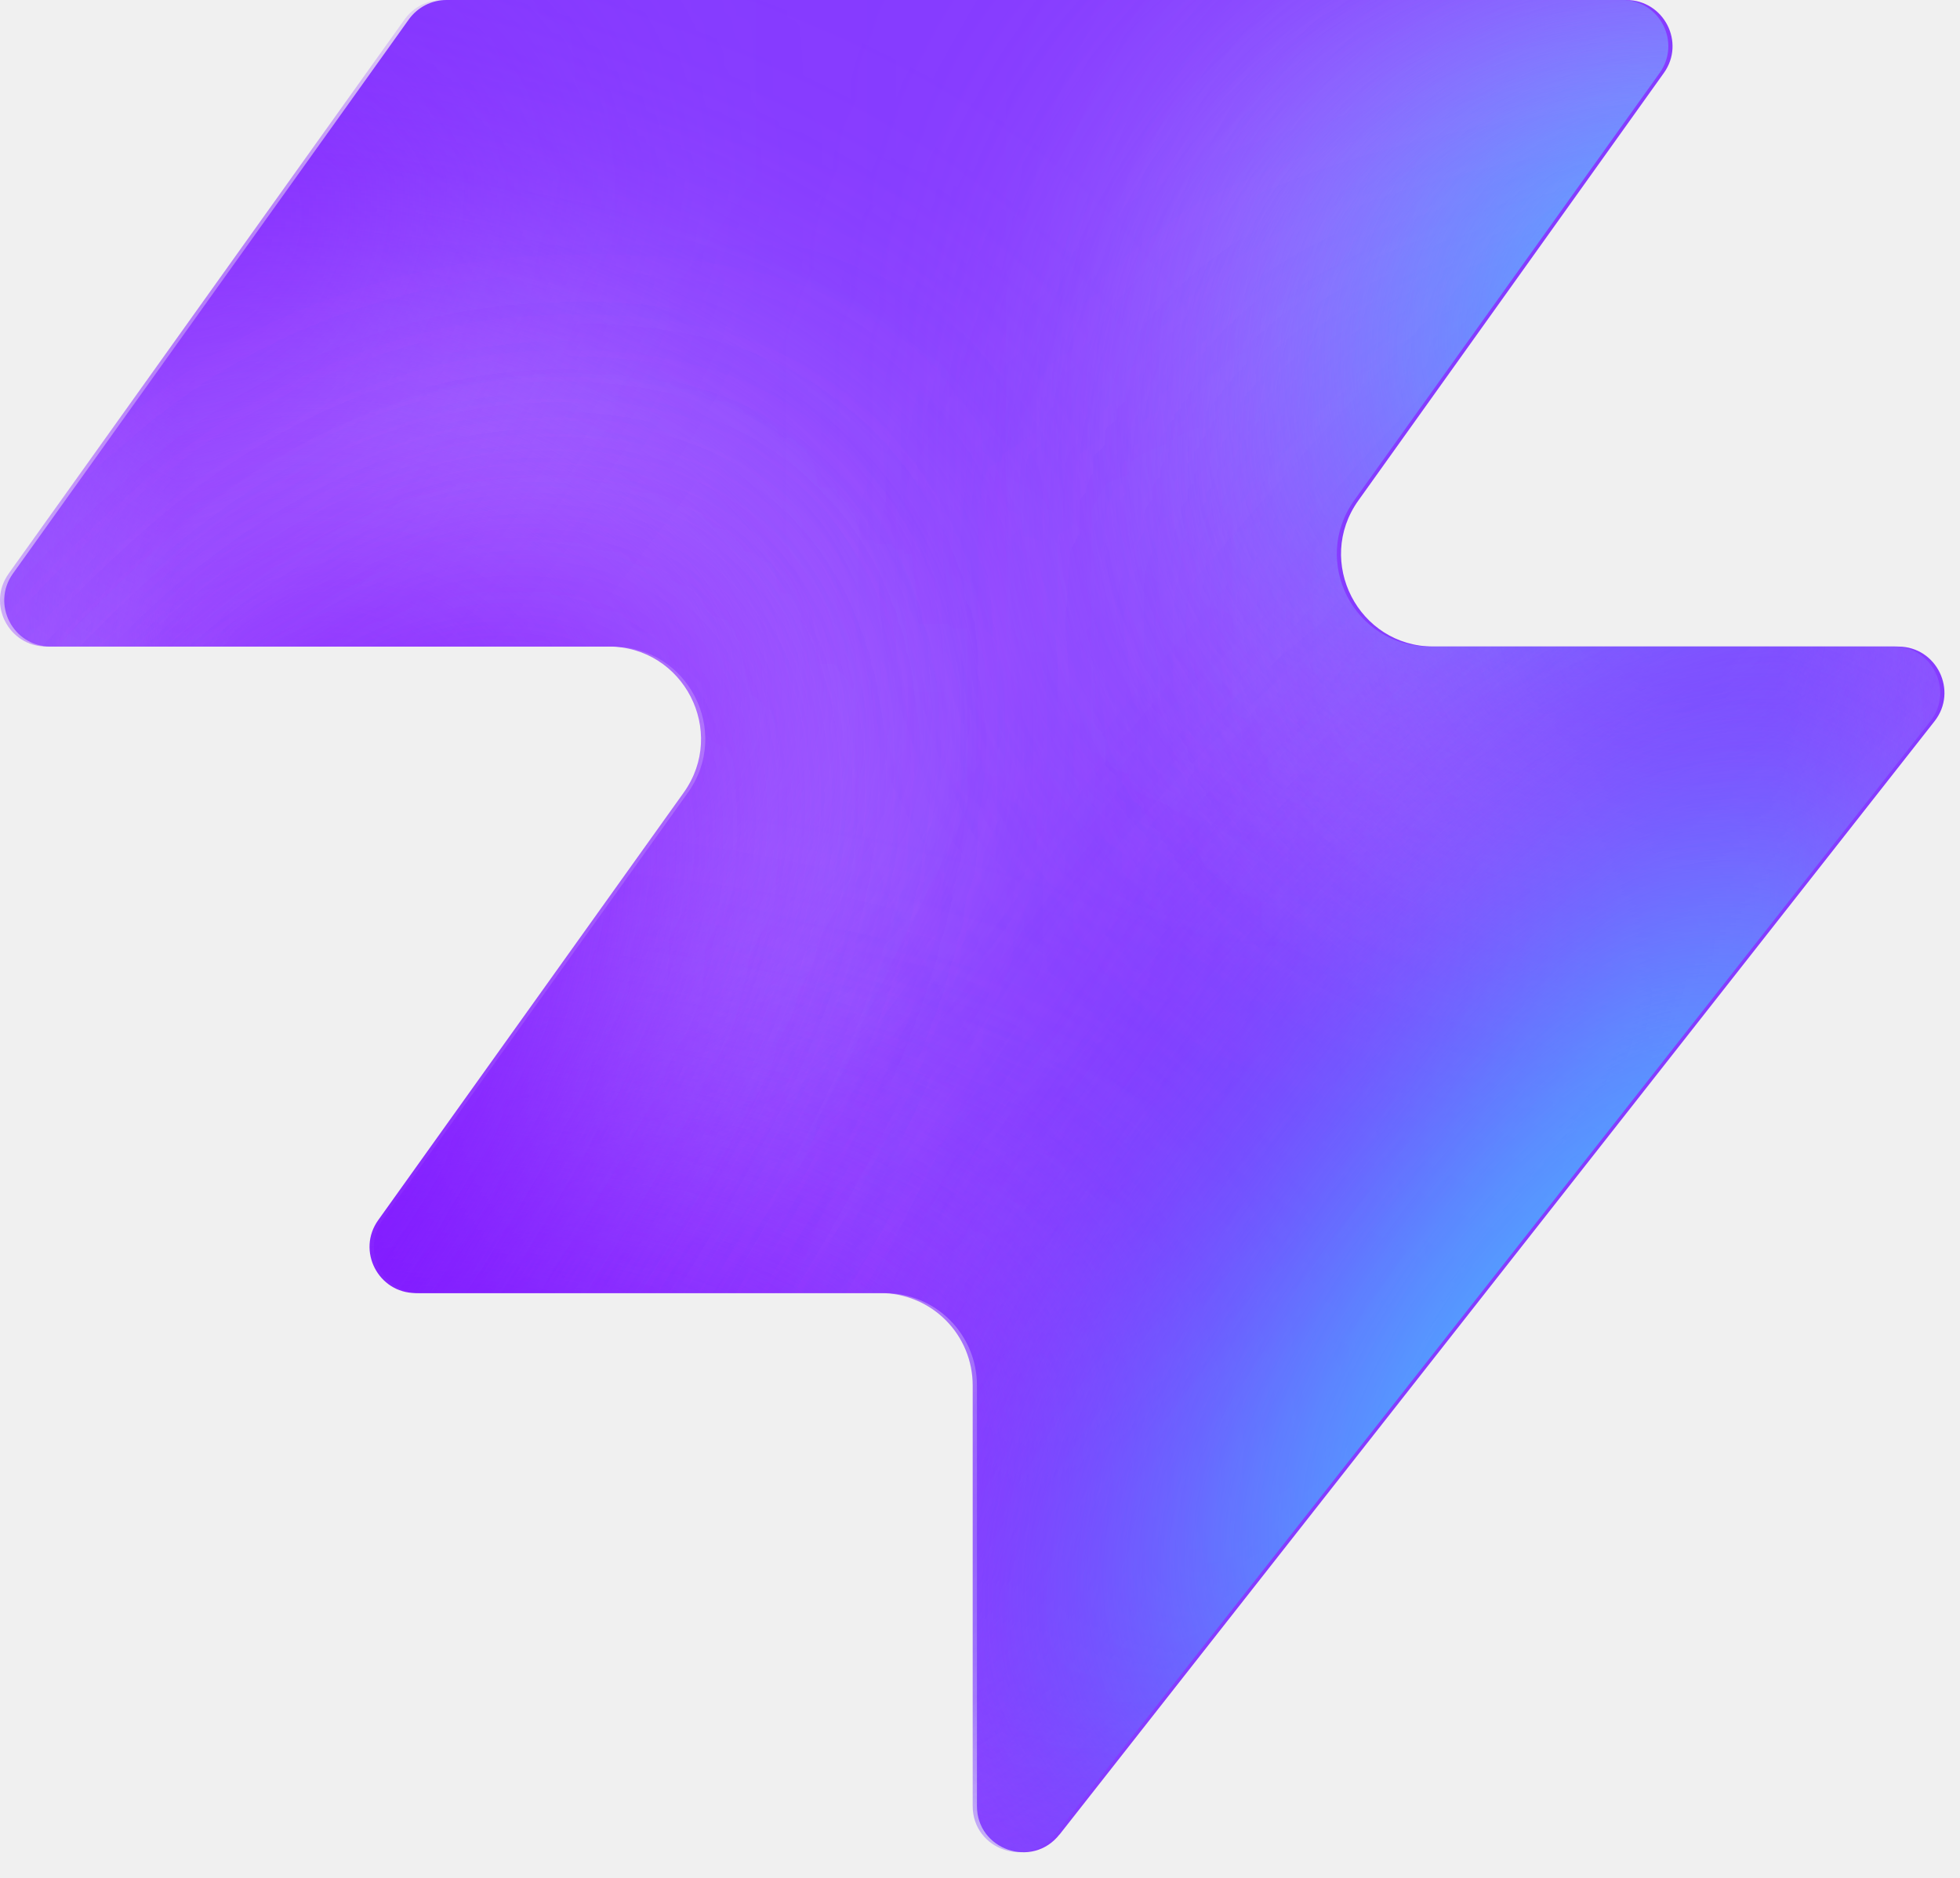
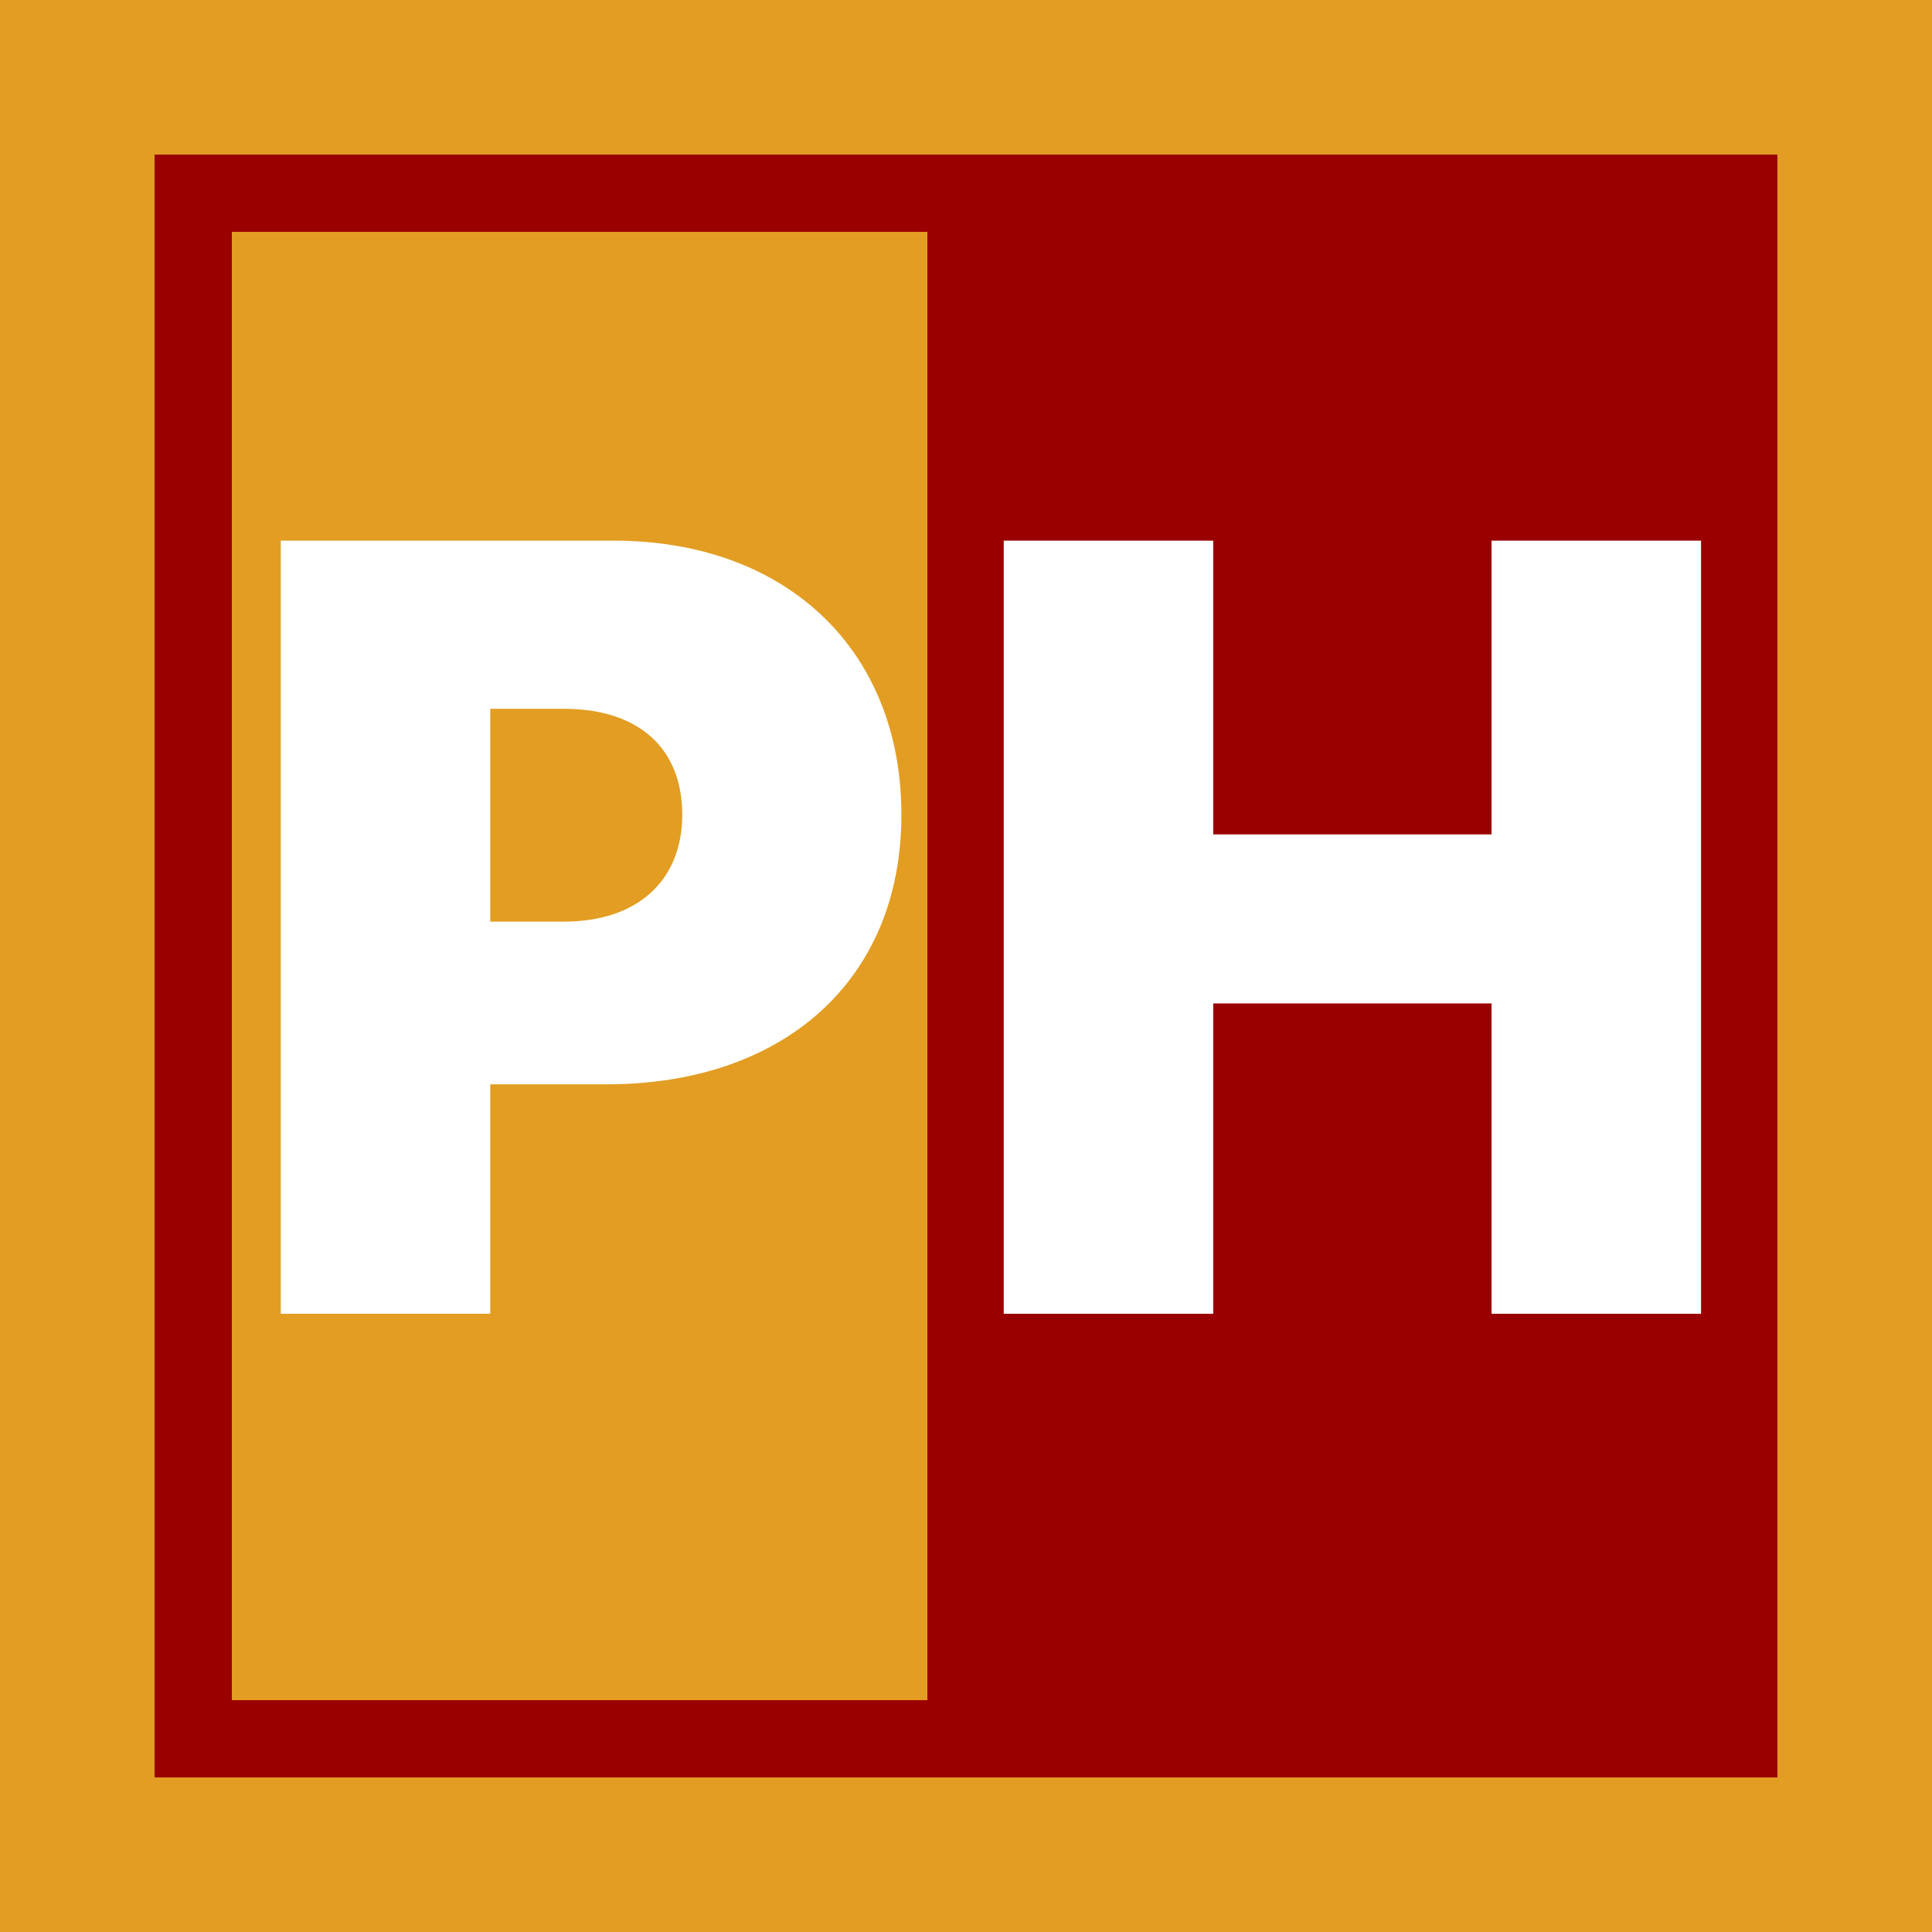
- <svg xmlns="http://www.w3.org/2000/svg" width="48" height="46" fill="none" viewBox="0 0 48 46">
-   <path fill="#863bff" d="M25.946 44.938c-.664.845-2.021.375-2.021-.698V33.937a2.26 2.26 0 0 0-2.262-2.262H10.287c-.92 0-1.456-1.04-.92-1.788l7.48-10.471c1.07-1.497 0-3.578-1.842-3.578H1.237c-.92 0-1.456-1.04-.92-1.788L10.013.474c.214-.297.556-.474.92-.474h28.894c.92 0 1.456 1.04.92 1.788l-7.48 10.471c-1.07 1.498 0 3.579 1.842 3.579h11.377c.943 0 1.473 1.088.89 1.83L25.947 44.94z" style="fill:#863bff;fill:color(display-p3 .525 .23 1);fill-opacity:1" />
-   <mask id="a" width="48" height="46" x="0" y="0" maskUnits="userSpaceOnUse" style="mask-type:alpha">
-     <path fill="#000" d="M25.842 44.938c-.664.844-2.021.375-2.021-.698V33.937a2.26 2.26 0 0 0-2.262-2.262H10.183c-.92 0-1.456-1.04-.92-1.788l7.48-10.471c1.07-1.498 0-3.579-1.842-3.579H1.133c-.92 0-1.456-1.04-.92-1.787L9.91.473c.214-.297.556-.474.92-.474h28.894c.92 0 1.456 1.04.92 1.788l-7.48 10.471c-1.07 1.498 0 3.578 1.842 3.578h11.377c.943 0 1.473 1.088.89 1.832L25.843 44.94z" style="fill:#000;fill-opacity:1" />
-   </mask>
-   <g mask="url(#a)">
-     <g filter="url(#b)">
-       <ellipse cx="5.508" cy="14.704" fill="#ede6ff" rx="5.508" ry="14.704" style="fill:#ede6ff;fill:color(display-p3 .927 .903 1);fill-opacity:1" transform="matrix(.00324 1 1 -.00324 -4.47 31.516)" />
-     </g>
-     <g filter="url(#c)">
-       <ellipse cx="10.399" cy="29.851" fill="#ede6ff" rx="10.399" ry="29.851" style="fill:#ede6ff;fill:color(display-p3 .927 .903 1);fill-opacity:1" transform="matrix(.00324 1 1 -.00324 -39.328 7.883)" />
-     </g>
-     <g filter="url(#d)">
-       <ellipse cx="5.508" cy="30.487" fill="#7e14ff" rx="5.508" ry="30.487" style="fill:#7e14ff;fill:color(display-p3 .492 .077 1);fill-opacity:1" transform="rotate(89.814 -25.913 -14.639)scale(1 -1)" />
-     </g>
-     <g filter="url(#e)">
-       <ellipse cx="5.508" cy="30.599" fill="#7e14ff" rx="5.508" ry="30.599" style="fill:#7e14ff;fill:color(display-p3 .492 .077 1);fill-opacity:1" transform="rotate(89.814 -32.644 -3.334)scale(1 -1)" />
-     </g>
-     <g filter="url(#f)">
-       <ellipse cx="5.508" cy="30.599" fill="#7e14ff" rx="5.508" ry="30.599" style="fill:#7e14ff;fill:color(display-p3 .492 .077 1);fill-opacity:1" transform="matrix(.00324 1 1 -.00324 -34.34 30.47)" />
-     </g>
-     <g filter="url(#g)">
-       <ellipse cx="14.072" cy="22.078" fill="#ede6ff" rx="14.072" ry="22.078" style="fill:#ede6ff;fill:color(display-p3 .927 .903 1);fill-opacity:1" transform="rotate(93.35 24.506 48.493)scale(-1 1)" />
-     </g>
-     <g filter="url(#h)">
-       <ellipse cx="3.47" cy="21.501" fill="#7e14ff" rx="3.47" ry="21.501" style="fill:#7e14ff;fill:color(display-p3 .492 .077 1);fill-opacity:1" transform="rotate(89.009 28.708 47.59)scale(-1 1)" />
-     </g>
-     <g filter="url(#i)">
-       <ellipse cx="3.47" cy="21.501" fill="#7e14ff" rx="3.47" ry="21.501" style="fill:#7e14ff;fill:color(display-p3 .492 .077 1);fill-opacity:1" transform="rotate(89.009 28.708 47.59)scale(-1 1)" />
-     </g>
-     <g filter="url(#j)">
-       <ellipse cx=".387" cy="8.972" fill="#7e14ff" rx="4.407" ry="29.108" style="fill:#7e14ff;fill:color(display-p3 .492 .077 1);fill-opacity:1" transform="rotate(39.51 .387 8.972)" />
-     </g>
-     <g filter="url(#k)">
-       <ellipse cx="47.523" cy="-6.092" fill="#7e14ff" rx="4.407" ry="29.108" style="fill:#7e14ff;fill:color(display-p3 .492 .077 1);fill-opacity:1" transform="rotate(37.892 47.523 -6.092)" />
-     </g>
-     <g filter="url(#l)">
-       <ellipse cx="41.412" cy="6.333" fill="#47bfff" rx="5.971" ry="9.665" style="fill:#47bfff;fill:color(display-p3 .28 .748 1);fill-opacity:1" transform="rotate(37.892 41.412 6.333)" />
-     </g>
-     <g filter="url(#m)">
-       <ellipse cx="-1.879" cy="38.332" fill="#7e14ff" rx="4.407" ry="29.108" style="fill:#7e14ff;fill:color(display-p3 .492 .077 1);fill-opacity:1" transform="rotate(37.892 -1.88 38.332)" />
-     </g>
-     <g filter="url(#n)">
-       <ellipse cx="-1.879" cy="38.332" fill="#7e14ff" rx="4.407" ry="29.108" style="fill:#7e14ff;fill:color(display-p3 .492 .077 1);fill-opacity:1" transform="rotate(37.892 -1.88 38.332)" />
-     </g>
-     <g filter="url(#o)">
-       <ellipse cx="35.651" cy="29.907" fill="#7e14ff" rx="4.407" ry="29.108" style="fill:#7e14ff;fill:color(display-p3 .492 .077 1);fill-opacity:1" transform="rotate(37.892 35.651 29.907)" />
-     </g>
-     <g filter="url(#p)">
-       <ellipse cx="38.418" cy="32.4" fill="#47bfff" rx="5.971" ry="15.297" style="fill:#47bfff;fill:color(display-p3 .28 .748 1);fill-opacity:1" transform="rotate(37.892 38.418 32.4)" />
-     </g>
-   </g>
-   <defs>
-     <filter id="b" width="60.045" height="41.654" x="-19.77" y="16.149" color-interpolation-filters="sRGB" filterUnits="userSpaceOnUse">
-       <feFlood flood-opacity="0" result="BackgroundImageFix" />
-       <feBlend in="SourceGraphic" in2="BackgroundImageFix" result="shape" />
-       <feGaussianBlur result="effect1_foregroundBlur_2002_17158" stdDeviation="7.659" />
-     </filter>
-     <filter id="c" width="90.34" height="51.437" x="-54.613" y="-7.533" color-interpolation-filters="sRGB" filterUnits="userSpaceOnUse">
-       <feFlood flood-opacity="0" result="BackgroundImageFix" />
-       <feBlend in="SourceGraphic" in2="BackgroundImageFix" result="shape" />
-       <feGaussianBlur result="effect1_foregroundBlur_2002_17158" stdDeviation="7.659" />
-     </filter>
-     <filter id="d" width="79.355" height="29.4" x="-49.64" y="2.03" color-interpolation-filters="sRGB" filterUnits="userSpaceOnUse">
-       <feFlood flood-opacity="0" result="BackgroundImageFix" />
-       <feBlend in="SourceGraphic" in2="BackgroundImageFix" result="shape" />
-       <feGaussianBlur result="effect1_foregroundBlur_2002_17158" stdDeviation="4.596" />
-     </filter>
-     <filter id="e" width="79.579" height="29.4" x="-45.045" y="20.029" color-interpolation-filters="sRGB" filterUnits="userSpaceOnUse">
-       <feFlood flood-opacity="0" result="BackgroundImageFix" />
-       <feBlend in="SourceGraphic" in2="BackgroundImageFix" result="shape" />
-       <feGaussianBlur result="effect1_foregroundBlur_2002_17158" stdDeviation="4.596" />
-     </filter>
-     <filter id="f" width="79.579" height="29.4" x="-43.513" y="21.178" color-interpolation-filters="sRGB" filterUnits="userSpaceOnUse">
-       <feFlood flood-opacity="0" result="BackgroundImageFix" />
-       <feBlend in="SourceGraphic" in2="BackgroundImageFix" result="shape" />
-       <feGaussianBlur result="effect1_foregroundBlur_2002_17158" stdDeviation="4.596" />
-     </filter>
-     <filter id="g" width="74.749" height="58.852" x="15.756" y="-17.901" color-interpolation-filters="sRGB" filterUnits="userSpaceOnUse">
-       <feFlood flood-opacity="0" result="BackgroundImageFix" />
-       <feBlend in="SourceGraphic" in2="BackgroundImageFix" result="shape" />
-       <feGaussianBlur result="effect1_foregroundBlur_2002_17158" stdDeviation="7.659" />
-     </filter>
-     <filter id="h" width="61.377" height="25.362" x="23.548" y="2.284" color-interpolation-filters="sRGB" filterUnits="userSpaceOnUse">
-       <feFlood flood-opacity="0" result="BackgroundImageFix" />
-       <feBlend in="SourceGraphic" in2="BackgroundImageFix" result="shape" />
-       <feGaussianBlur result="effect1_foregroundBlur_2002_17158" stdDeviation="4.596" />
-     </filter>
-     <filter id="i" width="61.377" height="25.362" x="23.548" y="2.284" color-interpolation-filters="sRGB" filterUnits="userSpaceOnUse">
-       <feFlood flood-opacity="0" result="BackgroundImageFix" />
-       <feBlend in="SourceGraphic" in2="BackgroundImageFix" result="shape" />
-       <feGaussianBlur result="effect1_foregroundBlur_2002_17158" stdDeviation="4.596" />
-     </filter>
-     <filter id="j" width="56.045" height="63.649" x="-27.636" y="-22.853" color-interpolation-filters="sRGB" filterUnits="userSpaceOnUse">
-       <feFlood flood-opacity="0" result="BackgroundImageFix" />
-       <feBlend in="SourceGraphic" in2="BackgroundImageFix" result="shape" />
-       <feGaussianBlur result="effect1_foregroundBlur_2002_17158" stdDeviation="4.596" />
-     </filter>
-     <filter id="k" width="54.814" height="64.646" x="20.116" y="-38.415" color-interpolation-filters="sRGB" filterUnits="userSpaceOnUse">
-       <feFlood flood-opacity="0" result="BackgroundImageFix" />
-       <feBlend in="SourceGraphic" in2="BackgroundImageFix" result="shape" />
-       <feGaussianBlur result="effect1_foregroundBlur_2002_17158" stdDeviation="4.596" />
-     </filter>
-     <filter id="l" width="33.541" height="35.313" x="24.641" y="-11.323" color-interpolation-filters="sRGB" filterUnits="userSpaceOnUse">
-       <feFlood flood-opacity="0" result="BackgroundImageFix" />
-       <feBlend in="SourceGraphic" in2="BackgroundImageFix" result="shape" />
-       <feGaussianBlur result="effect1_foregroundBlur_2002_17158" stdDeviation="4.596" />
-     </filter>
-     <filter id="m" width="54.814" height="64.646" x="-29.286" y="6.009" color-interpolation-filters="sRGB" filterUnits="userSpaceOnUse">
-       <feFlood flood-opacity="0" result="BackgroundImageFix" />
-       <feBlend in="SourceGraphic" in2="BackgroundImageFix" result="shape" />
-       <feGaussianBlur result="effect1_foregroundBlur_2002_17158" stdDeviation="4.596" />
-     </filter>
-     <filter id="n" width="54.814" height="64.646" x="-29.286" y="6.009" color-interpolation-filters="sRGB" filterUnits="userSpaceOnUse">
-       <feFlood flood-opacity="0" result="BackgroundImageFix" />
-       <feBlend in="SourceGraphic" in2="BackgroundImageFix" result="shape" />
-       <feGaussianBlur result="effect1_foregroundBlur_2002_17158" stdDeviation="4.596" />
-     </filter>
-     <filter id="o" width="54.814" height="64.646" x="8.244" y="-2.416" color-interpolation-filters="sRGB" filterUnits="userSpaceOnUse">
-       <feFlood flood-opacity="0" result="BackgroundImageFix" />
-       <feBlend in="SourceGraphic" in2="BackgroundImageFix" result="shape" />
-       <feGaussianBlur result="effect1_foregroundBlur_2002_17158" stdDeviation="4.596" />
-     </filter>
-     <filter id="p" width="39.409" height="43.623" x="18.713" y="10.588" color-interpolation-filters="sRGB" filterUnits="userSpaceOnUse">
-       <feFlood flood-opacity="0" result="BackgroundImageFix" />
-       <feBlend in="SourceGraphic" in2="BackgroundImageFix" result="shape" />
-       <feGaussianBlur result="effect1_foregroundBlur_2002_17158" stdDeviation="4.596" />
-     </filter>
-   </defs>
+ <svg xmlns="http://www.w3.org/2000/svg" viewBox="0 0 100 100">
+   <rect x="0" y="0" width="100" height="100" fill="#9b0000" />
+   <rect x="4" y="4" width="92" height="92" fill="#9b0000" stroke="#e29d22" stroke-width="8" />
+   <rect x="12" y="12" width="36" height="76" fill="#e29d22" />
+   <text x="30" y="68" font-family="system-ui, -apple-system, sans-serif" font-weight="900" font-size="55" fill="white" text-anchor="middle">P</text>
+   <rect x="52" y="12" width="36" height="76" fill="#9b0000" />
+   <text x="70" y="68" font-family="system-ui, -apple-system, sans-serif" font-weight="900" font-size="55" fill="white" text-anchor="middle">H</text>
</svg>
